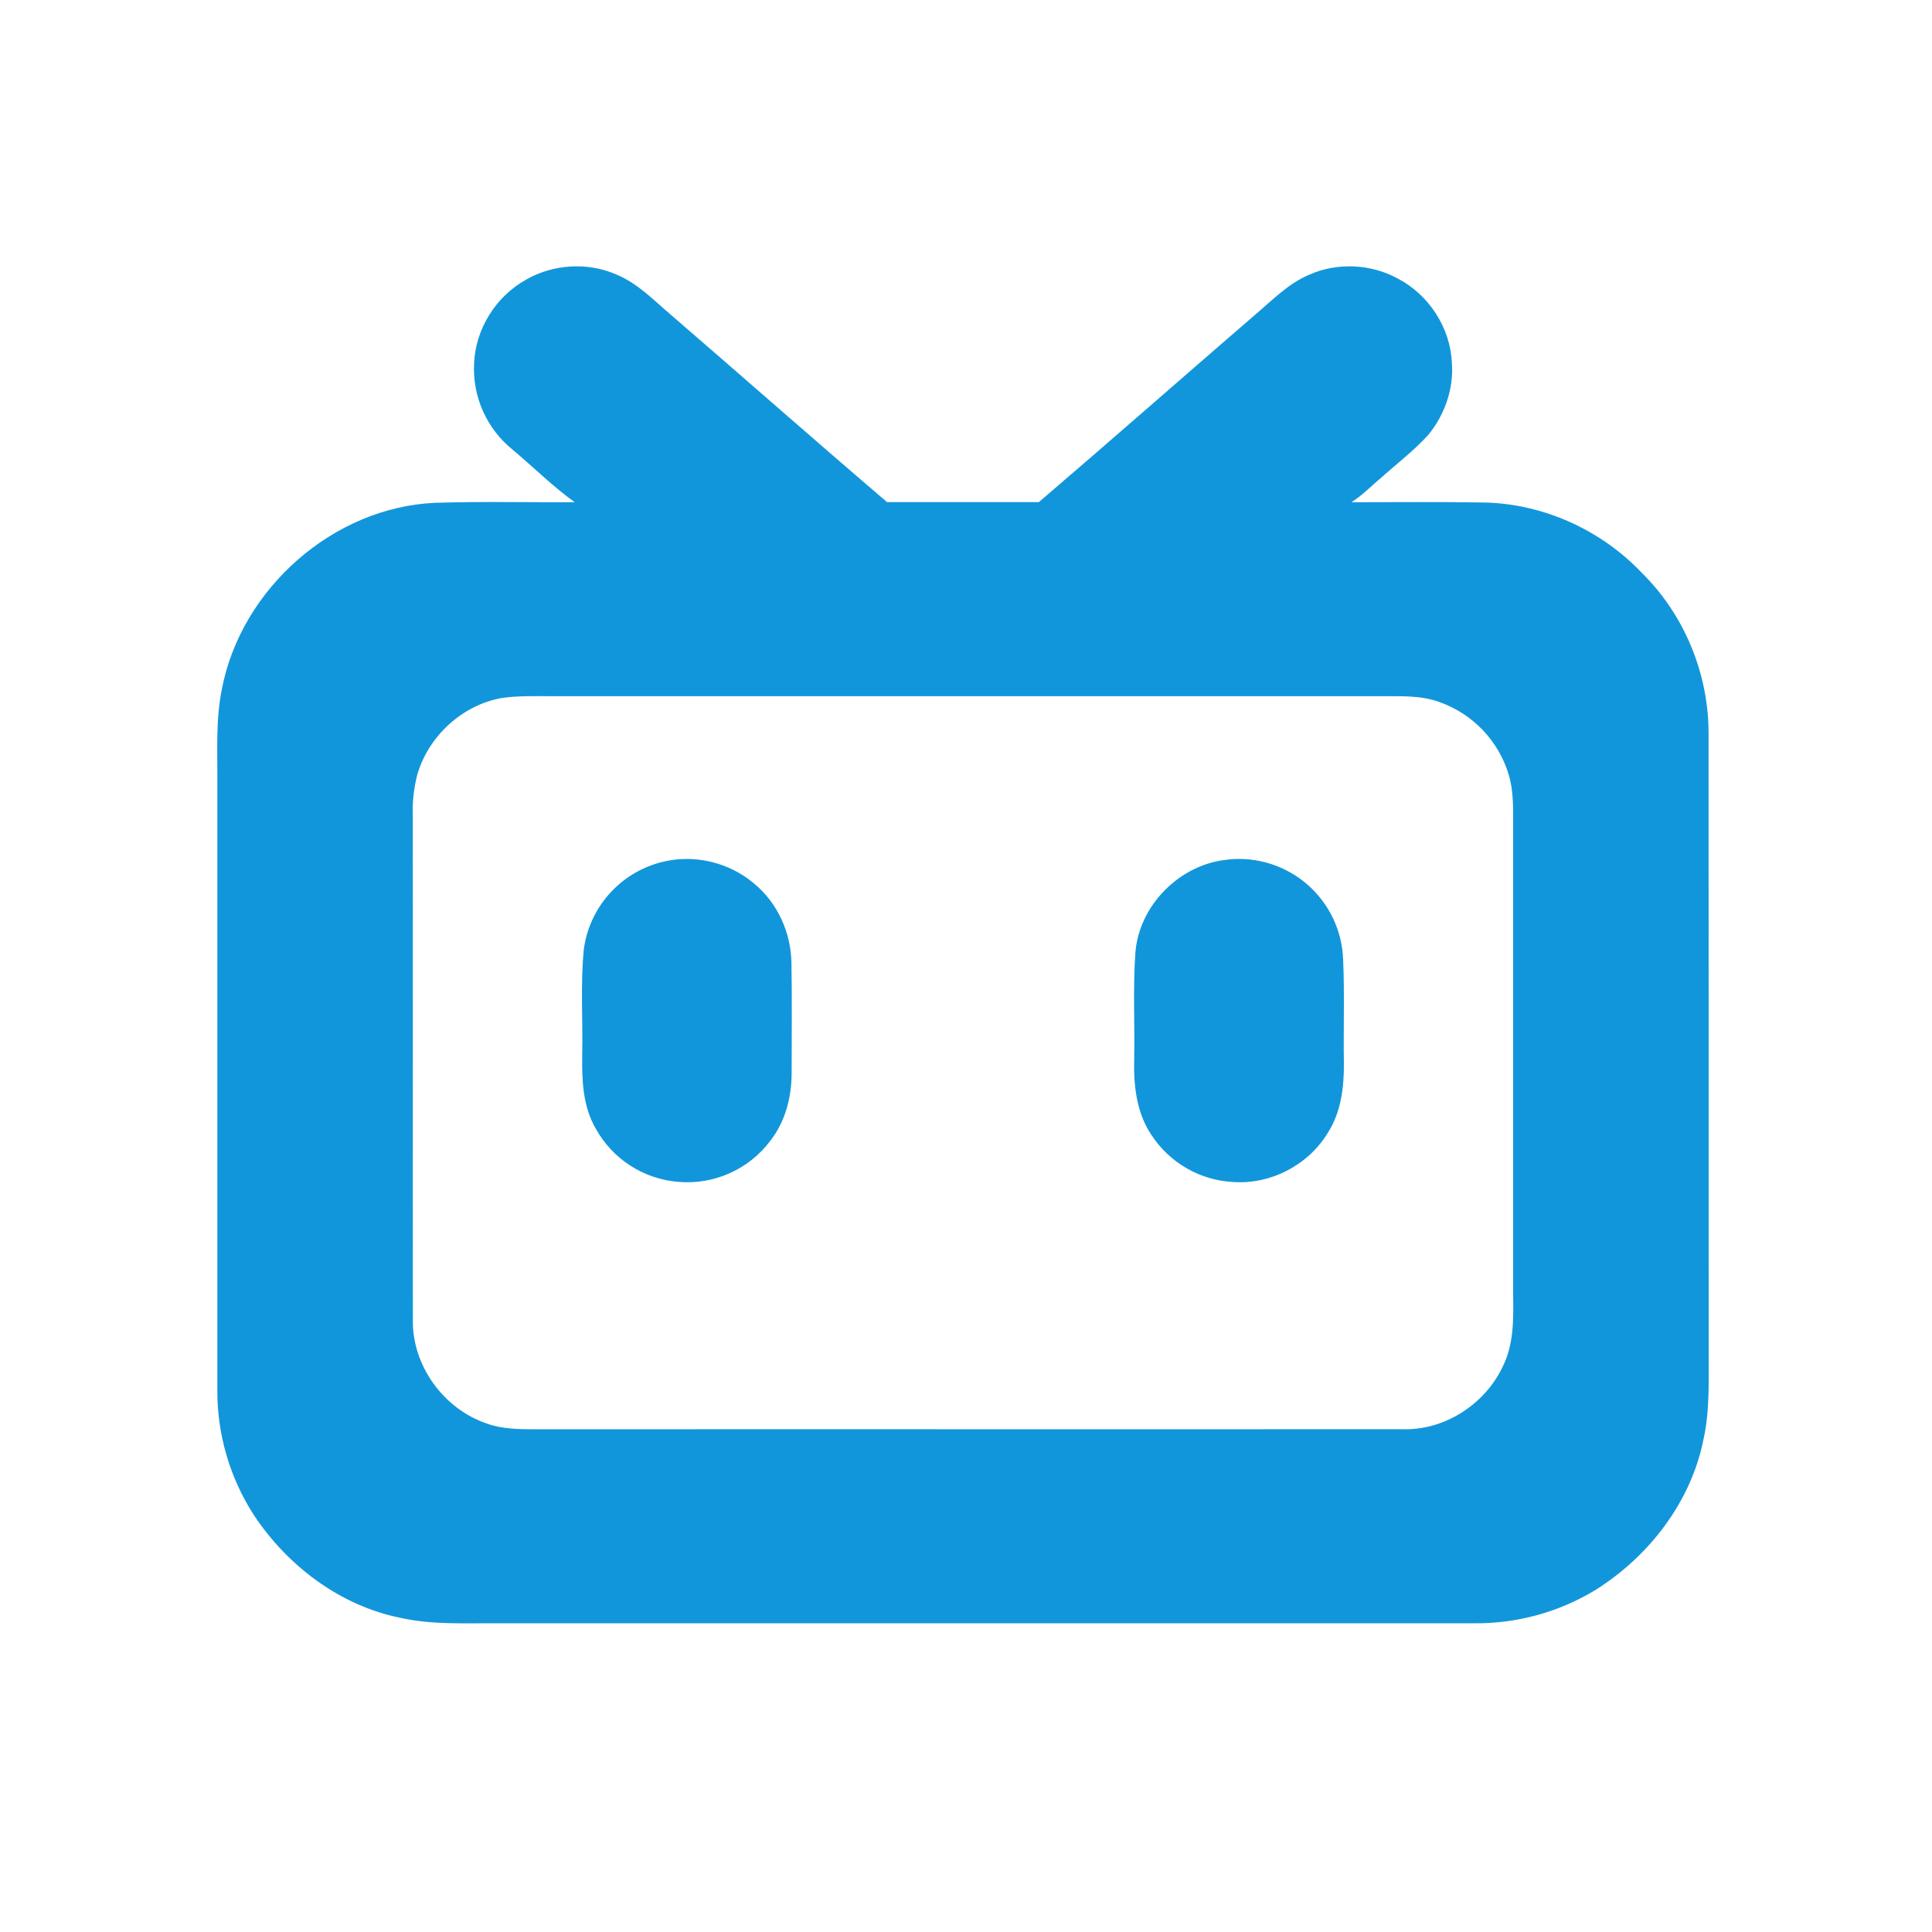
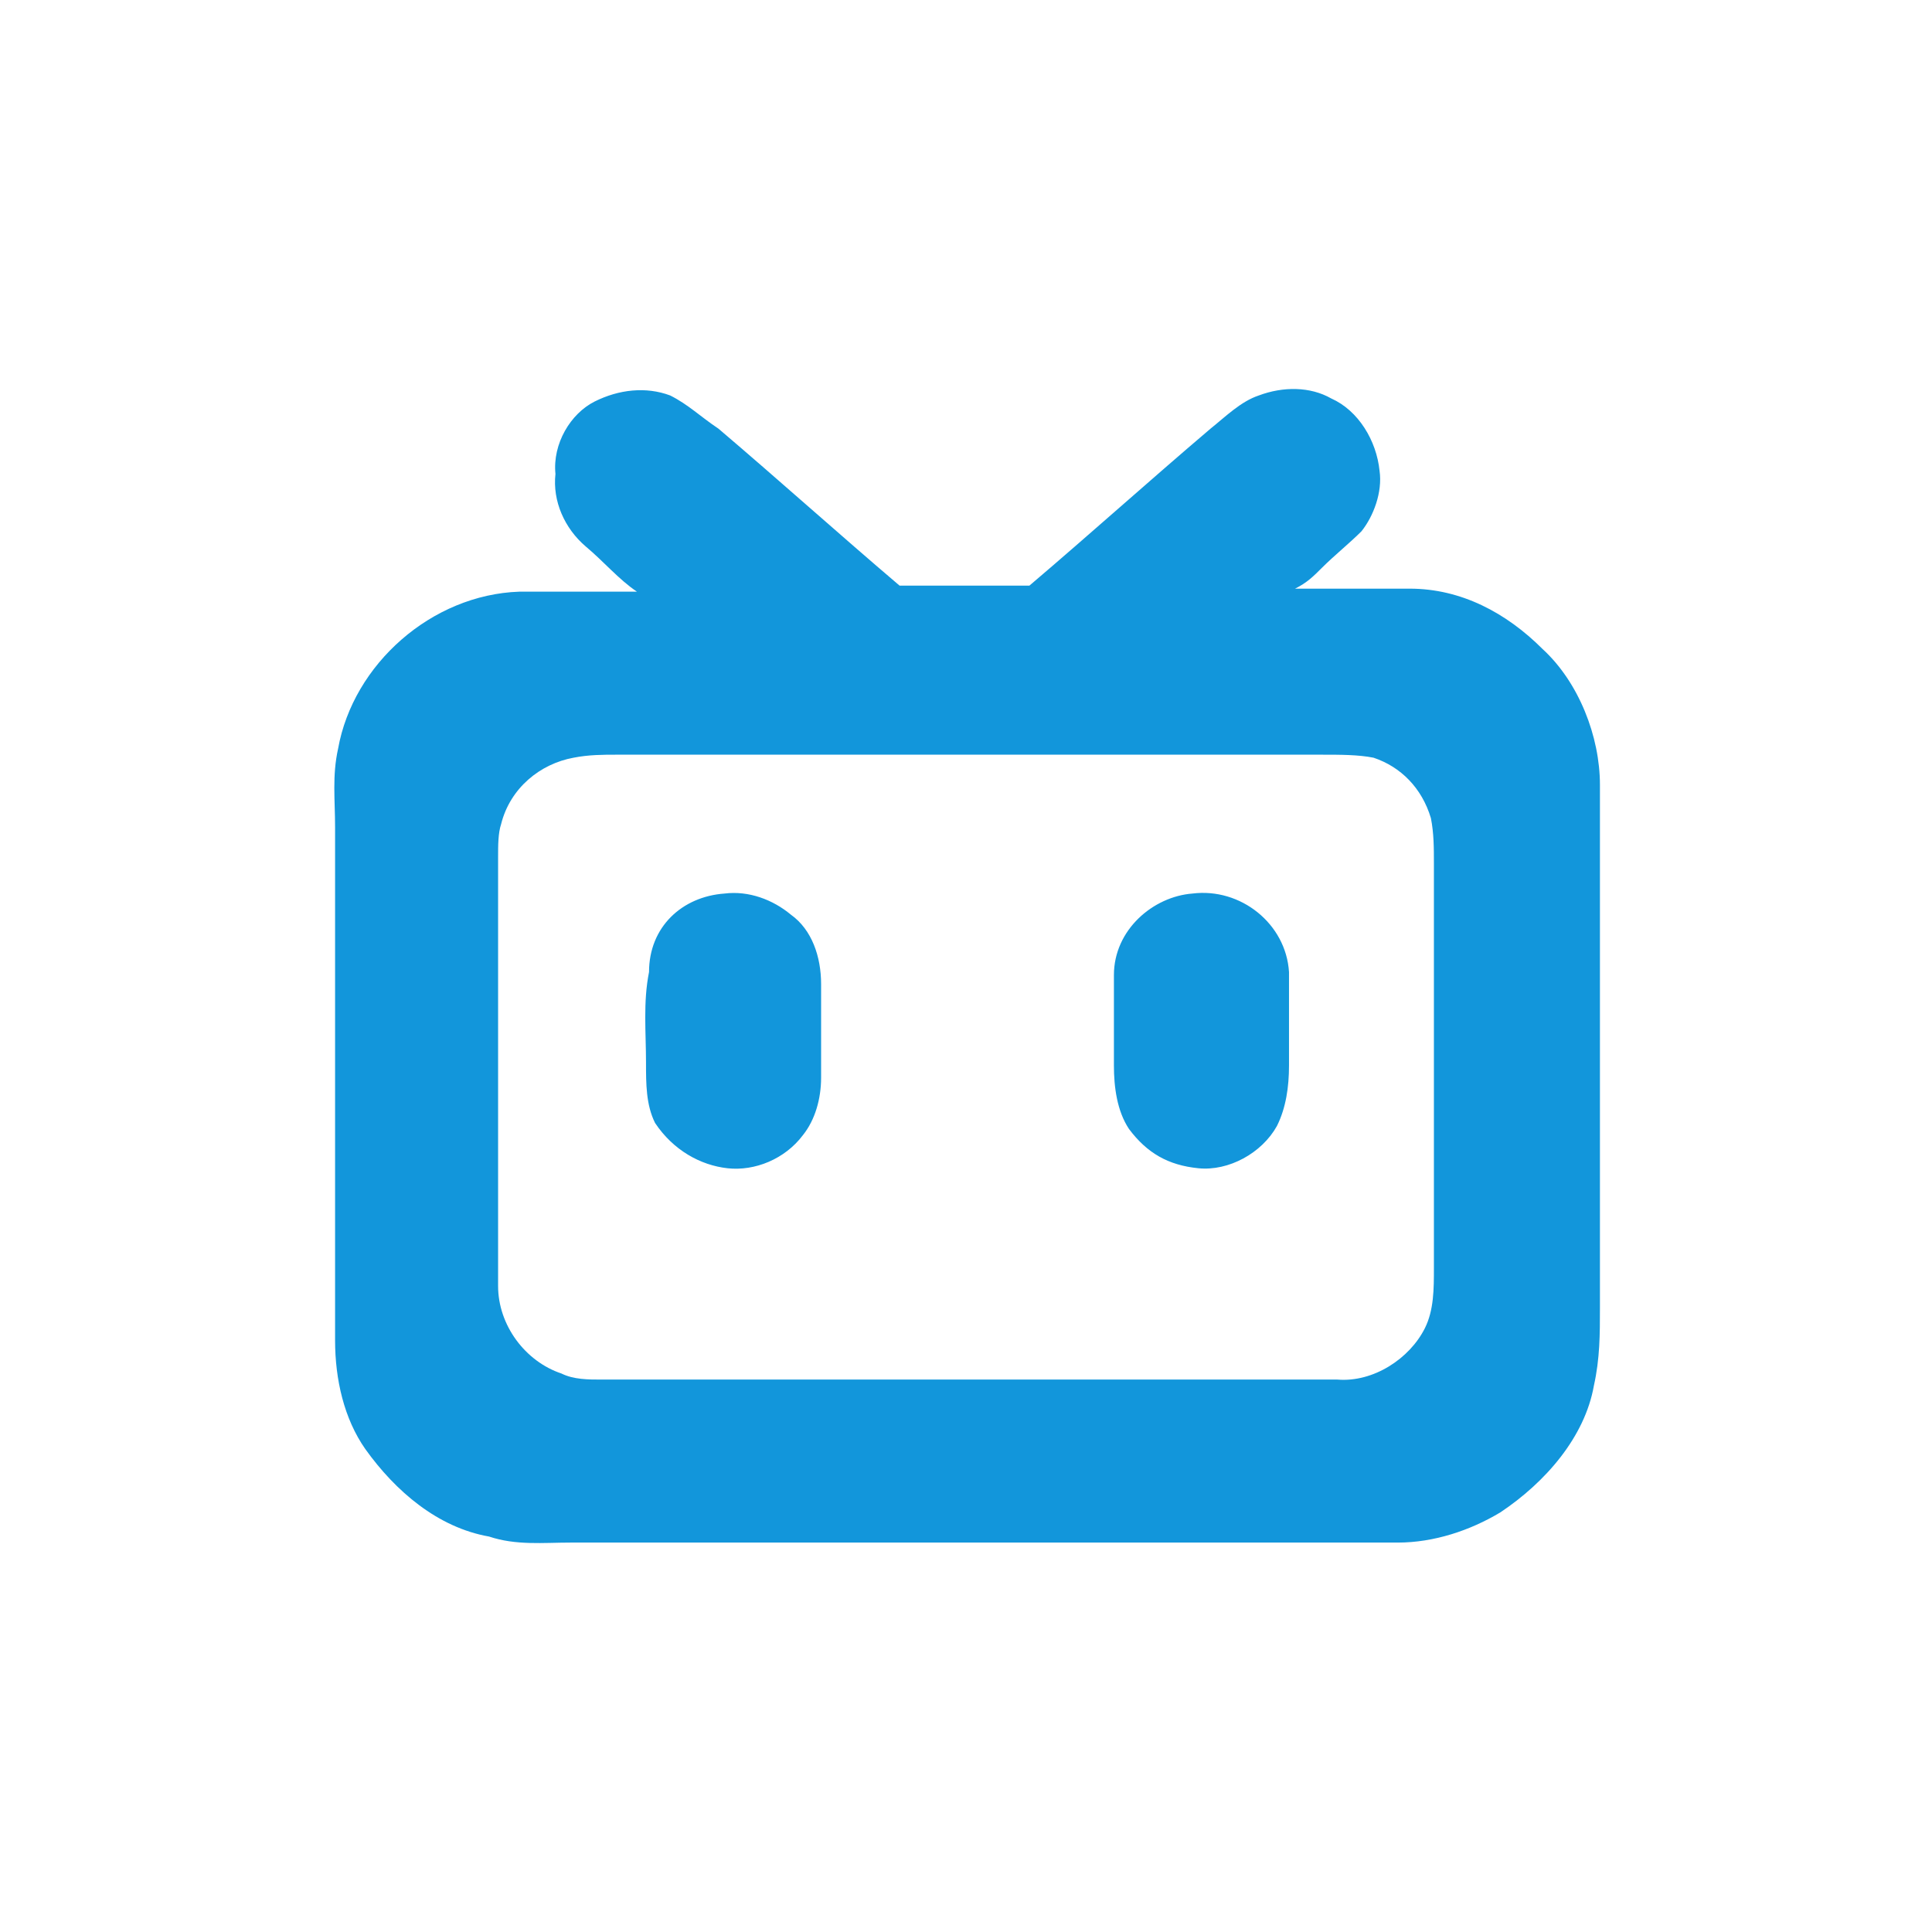
- <svg xmlns="http://www.w3.org/2000/svg" class="icon" viewBox="0 0 1024 1024">
-   <path d="M278.886 148.173c14.336-8.192 32.614-9.37 47.821-2.662 11.366 4.659 19.968 13.824 29.184 21.606 38.144 32.922 75.981 66.304 114.278 99.021h80.435c38.298-32.768 76.083-66.048 114.227-98.97 9.267-7.782 17.869-16.896 29.286-21.658 14.746-6.502 32.461-5.632 46.592 2.048 16.589 8.55 28.109 26.266 28.826 44.954 1.024 13.568-3.84 27.29-12.339 37.786-7.526 8.346-16.538 15.206-24.883 22.682-5.325 4.403-10.138 9.523-16.026 13.21 23.654 0 47.258-.256 70.912.154 31.13.819 61.44 14.592 82.893 37.171 22.63 22.221 35.533 53.555 35.482 85.197.102 108.442 0 216.934.051 325.376-.102 16.384.819 33.024-2.816 49.152-6.656 32.973-28.826 61.594-56.986 79.36a121.344 121.344 0 0 1-64.717 17.766H263.27c-16.998-.102-34.253.87-50.995-2.867-32.102-6.451-60.006-27.648-77.824-54.63A121.088 121.088 0 0 1 115.2 735.898v-321.536c.102-16.538-.922-33.178 2.458-49.408 10.24-52.941 58.931-96.102 112.998-98.458 24.627-.768 49.306-.205 73.933-.307-11.622-8.397-21.811-18.534-32.768-27.75a55.04 55.04 0 0 1-20.531-45.926c.717-18.227 11.674-35.584 27.648-44.339m-13.056 221.798c-20.992 3.738-38.912 20.326-44.749 40.755a76.493 76.493 0 0 0-2.355 21.709c.102 89.037-.051 178.074.051 267.162-.41 24.218 16.333 47.155 39.117 54.886 8.141 2.97 16.896 3.021 25.395 3.072 153.19-.102 306.432.051 459.622-.051 22.477.87 44.083-13.107 53.555-33.28 5.786-11.571 5.683-24.73 5.478-37.376V438.016c0-9.114.307-18.483-2.304-27.29a58.778 58.778 0 0 0-36.864-38.656c-9.779-3.584-20.429-3.021-30.669-3.072H292.506c-8.858 0-17.818-.307-26.624.973z" fill="#1296DB" />
-   <path d="M358.707 455.526c14.643-1.485 29.85 3.277 41.011 12.8 12.442 10.24 19.558 26.112 19.763 42.138.358 19.405.102 38.861.102 58.266 0 12.8-3.379 25.805-11.315 35.942a54.989 54.989 0 0 1-48.486 21.76 54.938 54.938 0 0 1-44.032-28.262c-6.81-11.674-7.373-25.498-7.168-38.605.41-18.842-1.024-37.786.87-56.576a55.296 55.296 0 0 1 49.254-47.462zm292.454 0a55.245 55.245 0 0 1 60.723 53.043c.819 18.227.102 36.454.41 54.682.102 12.8-1.434 26.112-8.499 37.12-10.24 17.05-30.31 27.546-50.176 26.112a55.04 55.04 0 0 1-43.366-24.986c-7.936-11.776-9.472-26.266-9.114-40.09.358-18.739-.666-37.478.614-56.166 1.843-25.6 23.91-47.514 49.408-49.664z" fill="#1296DB" />
+ <svg xmlns="http://www.w3.org/2000/svg" xml:space="preserve" viewBox="0 0 64 64">
+   <style>.st0{fill:#1296db}</style>
+   <path d="M19.7 13.3c.8-.4 1.7-.5 2.5-.2.6.3 1 .7 1.6 1.1 2 1.7 4 3.5 6 5.2h4.3c2-1.7 4-3.5 6-5.2.5-.4 1-.9 1.6-1.1.8-.3 1.7-.3 2.4.1.9.4 1.5 1.4 1.6 2.4.1.7-.2 1.5-.6 2-.4.4-.9.8-1.3 1.2-.3.3-.5.5-.9.7h3.8c1.7 0 3.2.8 4.4 2 1.2 1.1 1.9 2.9 1.9 4.5v17.3c0 .9 0 1.7-.2 2.6-.3 1.7-1.6 3.2-3.1 4.2-1 .6-2.2 1-3.4 1H18.9c-.9 0-1.8.1-2.7-.2-1.7-.3-3.1-1.5-4.1-2.9-.7-1-1-2.3-1-3.6v-17c0-.9-.1-1.7.1-2.6.5-2.8 3.1-5.1 6-5.2h3.9c-.6-.4-1.1-1-1.7-1.5-.7-.6-1.1-1.5-1-2.4-.1-1 .5-2 1.3-2.4M19 25.1c-1.1.2-2.1 1-2.4 2.2-.1.3-.1.7-.1 1.1v14.2c0 1.3.9 2.5 2.1 2.9.4.2.9.2 1.3.2h24.4c1.2.1 2.4-.7 2.9-1.7.3-.6.3-1.3.3-2V28.6c0-.5 0-1-.1-1.5-.3-1-1-1.7-1.9-2-.5-.1-1.1-.1-1.7-.1H20.4c-.4 0-.9 0-1.4.1z" class="st0" />
+   <path d="M24 29.6c.8-.1 1.6.2 2.2.7.7.5 1 1.4 1 2.3v3.1c0 .7-.2 1.4-.6 1.9-.6.8-1.6 1.2-2.5 1.1s-1.8-.6-2.4-1.5c-.3-.6-.3-1.3-.3-2 0-1-.1-2 .1-3 0-1.5 1.1-2.5 2.5-2.6zm15.5 0c1.6-.2 3.1 1 3.2 2.6v3.1c0 .7-.1 1.4-.4 2-.5.9-1.6 1.5-2.6 1.4-1-.1-1.7-.5-2.3-1.3-.4-.6-.5-1.4-.5-2.1v-3c0-1.5 1.3-2.6 2.6-2.7z" class="st0" />
</svg>
